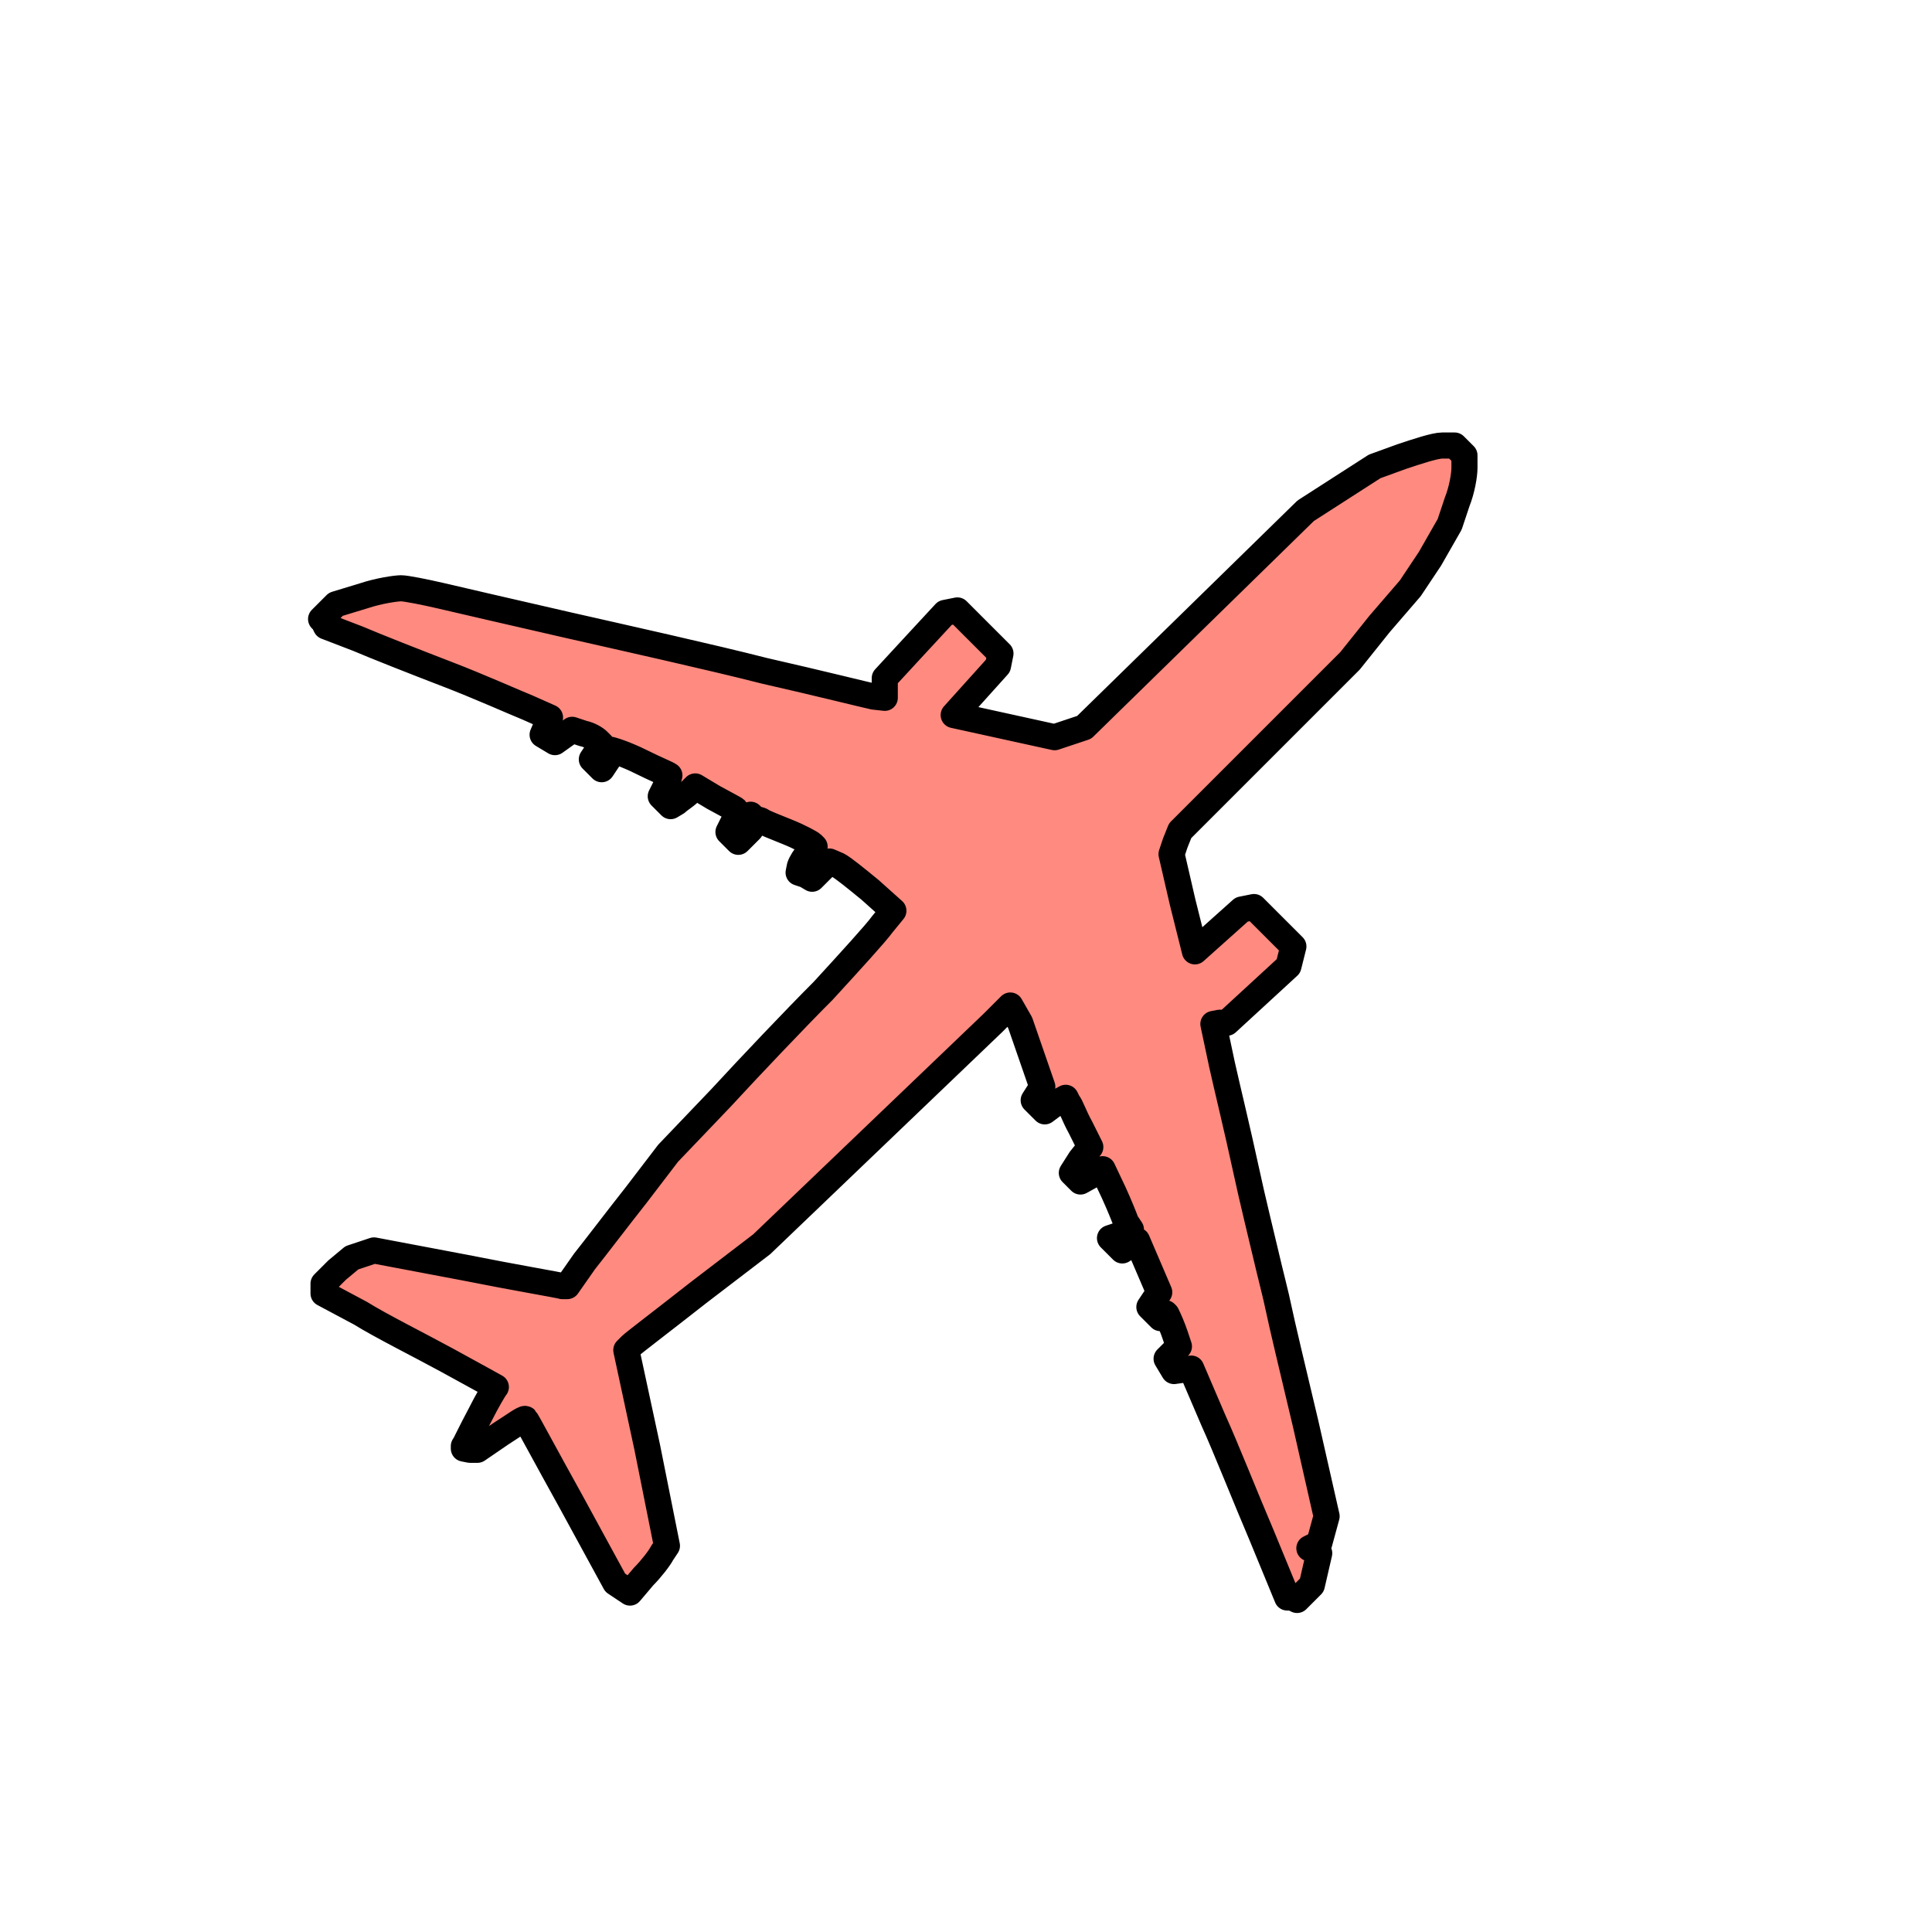
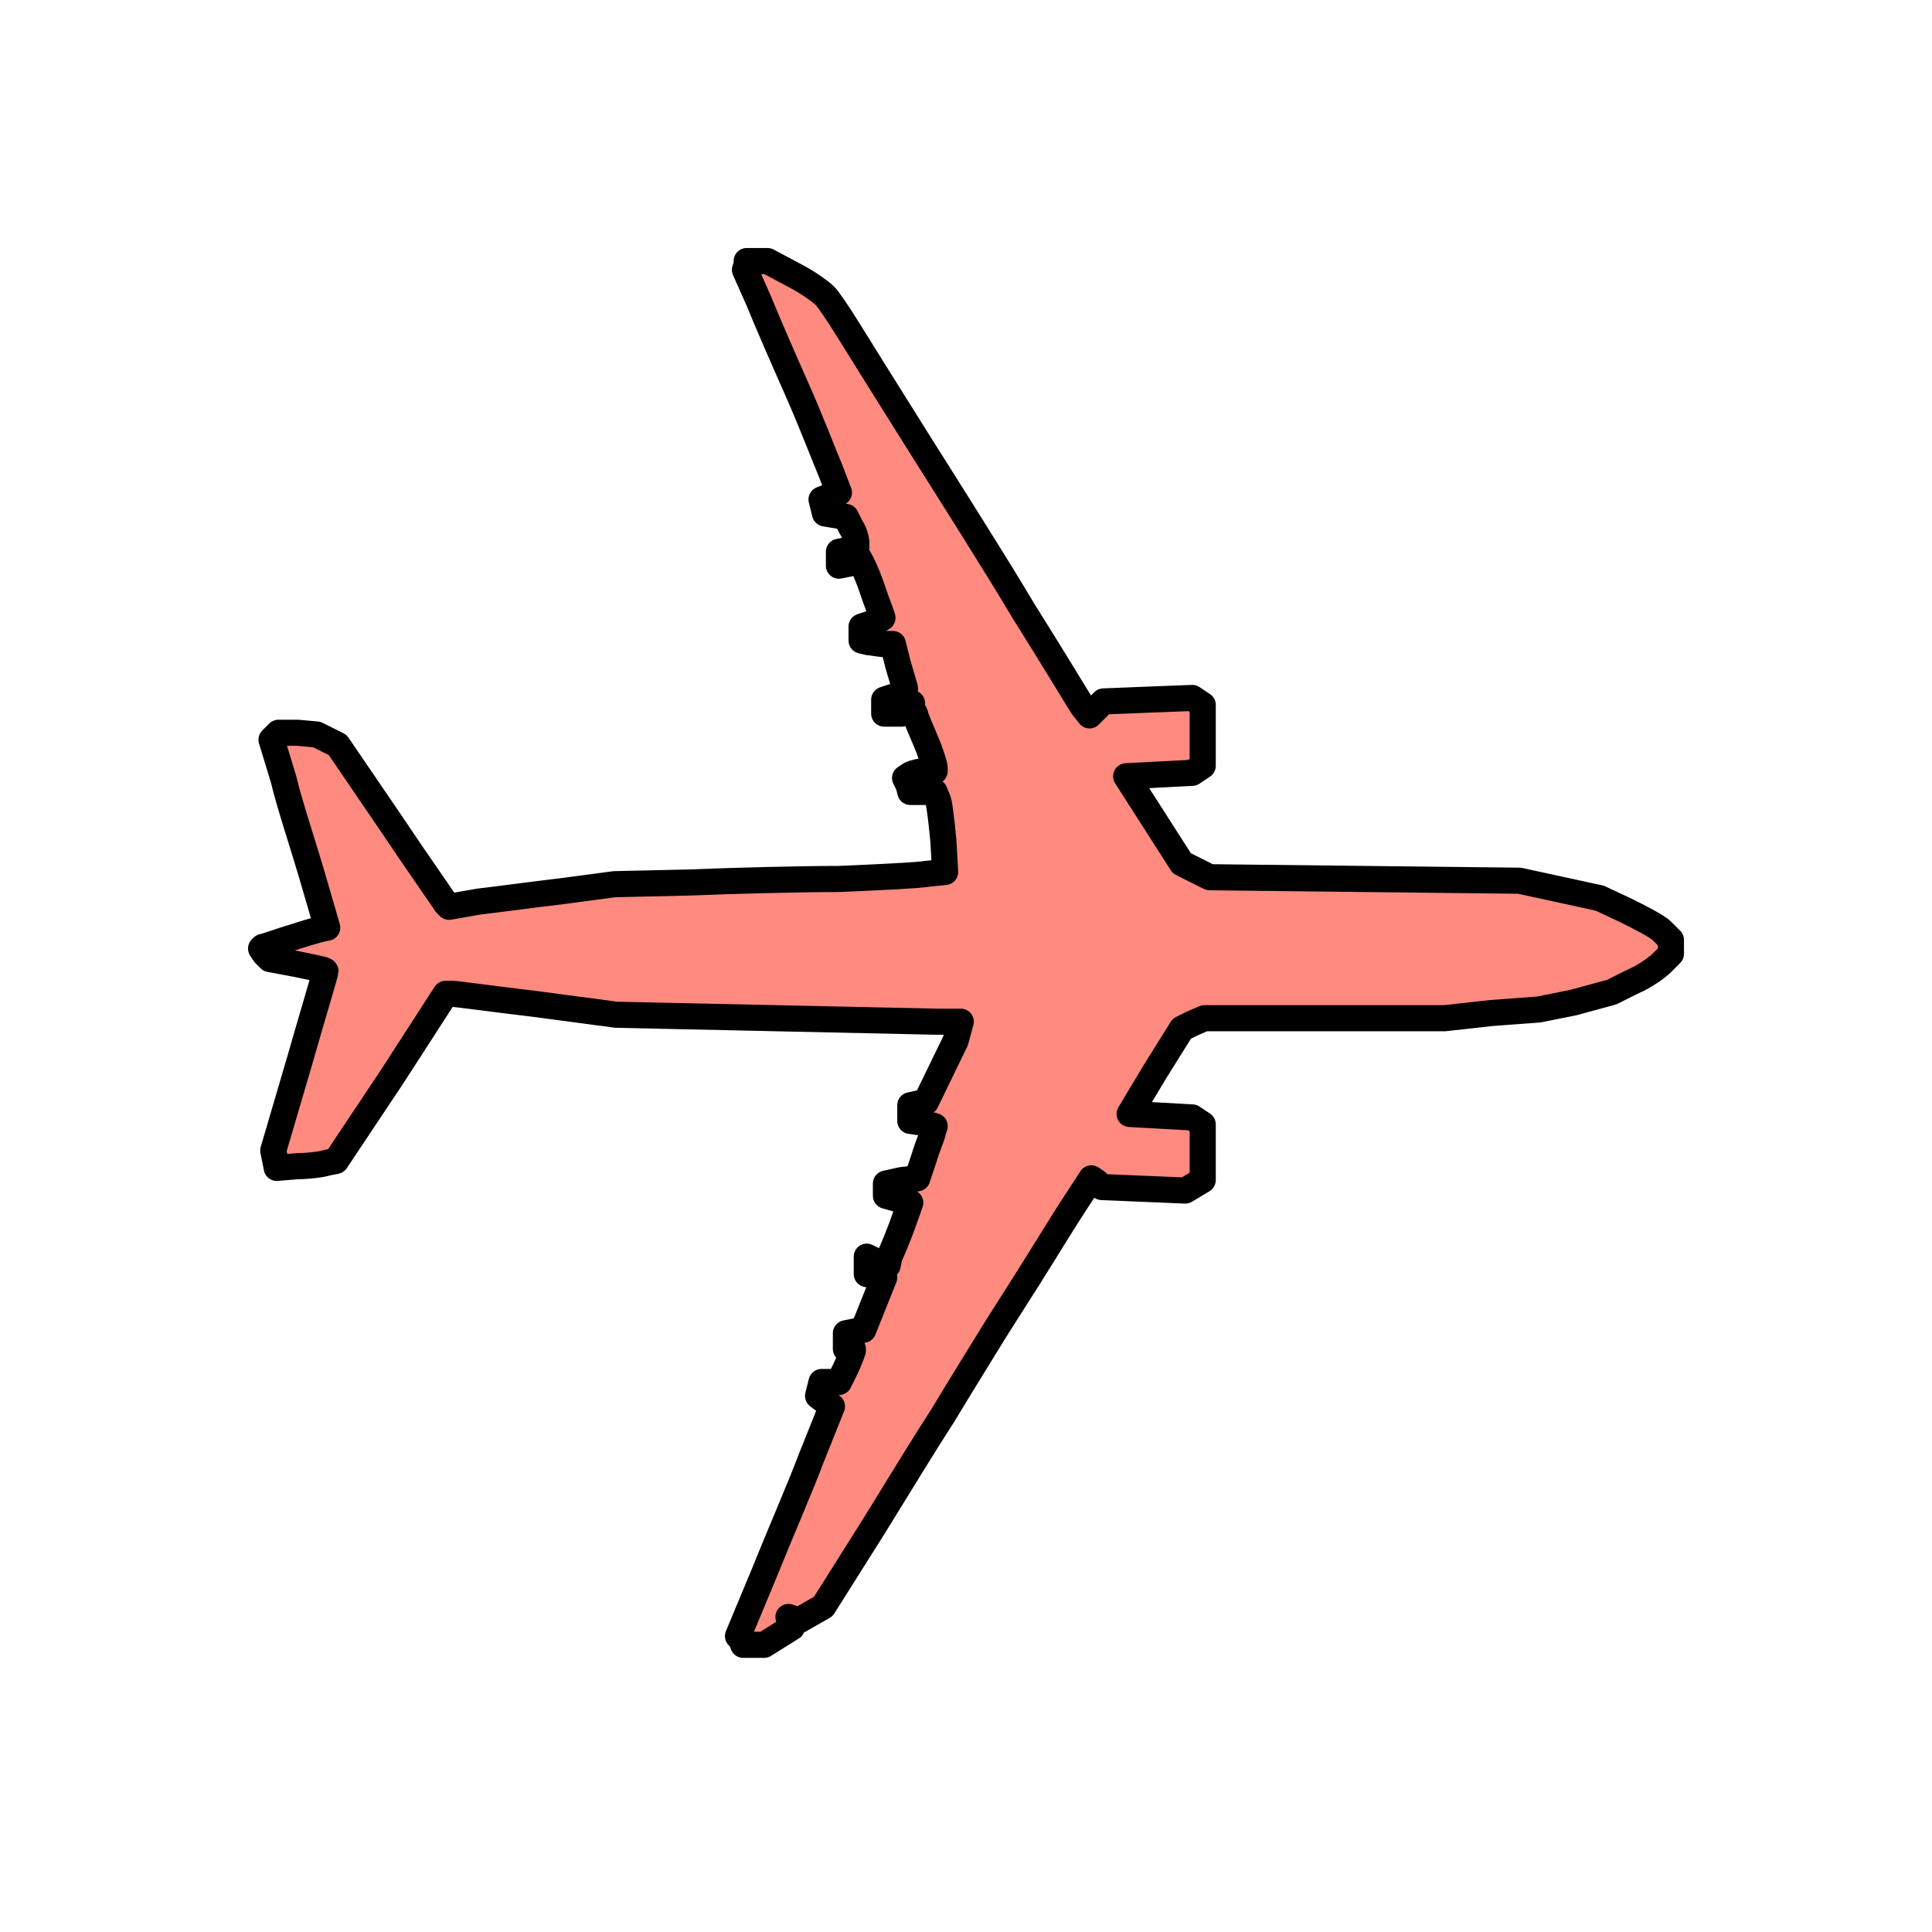
<svg xmlns="http://www.w3.org/2000/svg" width="111" height="111" viewBox="-15 -15 111 111">
-   <path transform="rotate(-45, 40.5, 39.8)" fill="#FF8A80" stroke="#000" stroke-width="1.5" stroke-linejoin="round" d="m39.9 44.8.3-1.1h-1.4l-9.2-.2-9.2-.2-4.5-.6c-2.5-.3-4.7-.6-4.9-.6h-.4l-3.1 4.8-3.2 4.8-.5.1c-.3.1-1.1.2-1.7.2l-1.2.1-.1-.5-.1-.5 1.5-5.1c.8-2.8 1.5-5.1 1.5-5.2s-.7-.2-1.6-.4l-1.6-.3-.3-.3-.2-.3.1-.1c.1 0 .9-.3 1.9-.6.9-.3 1.7-.5 1.8-.5 0 0-.4-1.4-.9-3.1s-1.3-4.1-1.6-5.4l-.7-2.3.2-.2.2-.2h1.1l1.1.1.6.3.6.3 3 4.4c1.6 2.4 3.1 4.5 3.2 4.7l.2.2 1.7-.3c.9-.1 3.1-.4 4.8-.6l3-.4 4.4-.1c2.4-.1 6.3-.2 8.5-.2 2.3-.1 4.5-.2 5.1-.3l1-.1-.1-1.8c-.1-1-.2-2-.3-2.3l-.2-.5h-.7-.7l-.1-.4-.2-.4.3-.2c.2-.1.6-.2.9-.2h.5v-.2c0-.1-.2-.8-.5-1.5s-.6-1.4-.6-1.5-.2-.3-.2-.5v-.2l-.4-.1-.4-.1.1.4.1.4h-.5-.5v-.4-.4l.6-.2c.3-.1.6-.3.6-.4s-.2-.7-.4-1.4l-.3-1.2h-.5c-.3 0-.7-.1-.9-.1l-.4-.1v-.3-.5l.6-.2c.3-.1.6-.3.6-.3 0-.1-.3-.8-.6-1.7s-.7-1.7-.8-1.8l-.3-.3.1.3.1.3-.5.1-.5.1v-.4-.4l.5-.1.5-.1v-.3c0-.2-.1-.6-.3-.9l-.3-.6-.6-.1-.6-.1-.1-.4-.1-.4.5-.2.5-.2-.5-1.3c-.3-.7-1.1-2.8-1.9-4.6s-1.8-4.1-2.2-5.1l-.8-1.8.1-.3v-.2h.6.6l1.5.8c.8.4 1.6 1 1.8 1.2s.8 1.1 1.3 1.9 2.3 3.7 4 6.4 4.5 7.1 6.1 9.8c1.7 2.7 3.2 5.2 3.4 5.5l.4.5.4-.4.4-.4 2.5-.1 2.6-.1.3.2.3.2v1.6 1.9l-.3.2-.3.2-1.9.1-1.9.1 1.6 2.5 1.6 2.5.8.4.8.4 8.9.1 8.9.1 2.3.5 2.3.5 1.5.7c.8.4 1.8.9 2.1 1.2l.5.5v.4.4l-.5.5c-.3.3-1 .8-1.7 1.1l-1.2.6-2.2.6-2 .4-2.7.2-2.7.3h-6.9-6.9l-.7.3-.6.3-1.5 2.4-1.5 2.5 1.8.1 1.8.1.3.2.3.2v1.6 1.6l-.5.3-.5.3-2.4-.1-2.4-.1-.3-.3-.3-.2-1.3 2c-.7 1.1-2.1 3.4-3.2 5.1s-2.3 3.7-2.8 4.5-1.2 2-1.6 2.6-2 3.2-3.6 5.8l-2.9 4.6-.7.4-.7.4-.3-.1-.3-.1.1.3.1.3-.8.5-.8.5h-.6-.6l-.1-.3-.2-.2 1.5-3.6c.8-2 2.1-5 2.7-6.6l1.2-3-.4-.3-.4-.3.1-.4.1-.4h.5.5l.3-.6c.2-.4.4-.9.5-1.2v-.1h-.2-.2v-.5-.4l.5-.1.5-.1.6-1.5.6-1.5-.5-.1-.5-.1v-.5-.5l.4.2c.2.1.6.2.8.3l.1-.5c.1-.2.4-.9.7-1.7l.5-1.4-.7-.2-.7-.2v-.4-.3l.9-.2.9-.1.4-1.2c.2-.7.5-1.3.5-1.5l.1-.3-.7-.2-.7-.1v-.5-.4l.9-.2z" />
+   <path fill="#FF8A80" stroke="#000" stroke-width="1.5" stroke-linejoin="round" d="m39.9 44.8.3-1.1h-1.4l-9.2-.2-9.2-.2-4.5-.6c-2.5-.3-4.7-.6-4.9-.6h-.4l-3.1 4.8-3.2 4.8-.5.1c-.3.1-1.1.2-1.7.2l-1.2.1-.1-.5-.1-.5 1.5-5.1c.8-2.8 1.5-5.1 1.5-5.2s-.7-.2-1.6-.4l-1.6-.3-.3-.3-.2-.3.1-.1c.1 0 .9-.3 1.9-.6.9-.3 1.7-.5 1.8-.5 0 0-.4-1.4-.9-3.1s-1.3-4.1-1.6-5.4l-.7-2.3.2-.2.2-.2h1.1l1.1.1.6.3.6.3 3 4.4c1.6 2.4 3.1 4.5 3.2 4.7l.2.2 1.7-.3c.9-.1 3.1-.4 4.8-.6l3-.4 4.4-.1c2.4-.1 6.3-.2 8.5-.2 2.3-.1 4.5-.2 5.1-.3l1-.1-.1-1.8c-.1-1-.2-2-.3-2.3l-.2-.5h-.7-.7l-.1-.4-.2-.4.3-.2c.2-.1.6-.2.9-.2h.5v-.2c0-.1-.2-.8-.5-1.5s-.6-1.4-.6-1.5-.2-.3-.2-.5v-.2l-.4-.1-.4-.1.1.4.1.4h-.5-.5v-.4-.4l.6-.2c.3-.1.6-.3.6-.4s-.2-.7-.4-1.4l-.3-1.2h-.5c-.3 0-.7-.1-.9-.1l-.4-.1v-.3-.5l.6-.2c.3-.1.6-.3.6-.3 0-.1-.3-.8-.6-1.7s-.7-1.7-.8-1.8l-.3-.3.1.3.1.3-.5.1-.5.1v-.4-.4l.5-.1.5-.1v-.3c0-.2-.1-.6-.3-.9l-.3-.6-.6-.1-.6-.1-.1-.4-.1-.4.5-.2.5-.2-.5-1.3c-.3-.7-1.1-2.8-1.9-4.6s-1.8-4.1-2.2-5.1l-.8-1.8.1-.3v-.2h.6.6l1.5.8c.8.4 1.6 1 1.8 1.2s.8 1.1 1.3 1.9 2.3 3.7 4 6.4 4.5 7.1 6.1 9.8c1.7 2.7 3.2 5.2 3.4 5.5l.4.5.4-.4.4-.4 2.5-.1 2.6-.1.3.2.3.2v1.6 1.9l-.3.2-.3.2-1.9.1-1.9.1 1.6 2.5 1.6 2.5.8.4.8.4 8.9.1 8.9.1 2.3.5 2.3.5 1.5.7c.8.4 1.8.9 2.1 1.2l.5.5v.4.4l-.5.5c-.3.3-1 .8-1.7 1.1l-1.2.6-2.2.6-2 .4-2.7.2-2.7.3h-6.9-6.9l-.7.3-.6.3-1.5 2.4-1.5 2.5 1.8.1 1.8.1.3.2.3.2v1.6 1.6l-.5.3-.5.3-2.4-.1-2.4-.1-.3-.3-.3-.2-1.3 2c-.7 1.1-2.1 3.4-3.2 5.1s-2.3 3.7-2.8 4.5-1.2 2-1.6 2.6-2 3.2-3.6 5.8l-2.9 4.6-.7.4-.7.4-.3-.1-.3-.1.1.3.1.3-.8.5-.8.5h-.6-.6l-.1-.3-.2-.2 1.5-3.6c.8-2 2.1-5 2.7-6.6l1.2-3-.4-.3-.4-.3.1-.4.1-.4h.5.5l.3-.6c.2-.4.4-.9.5-1.2v-.1h-.2-.2v-.5-.4l.5-.1.5-.1.6-1.5.6-1.5-.5-.1-.5-.1v-.5-.5l.4.2c.2.1.6.2.8.3l.1-.5c.1-.2.4-.9.7-1.7l.5-1.4-.7-.2-.7-.2v-.4-.3l.9-.2.9-.1.4-1.2c.2-.7.5-1.3.5-1.5l.1-.3-.7-.2-.7-.1v-.5-.4l.9-.2z" />
</svg>
